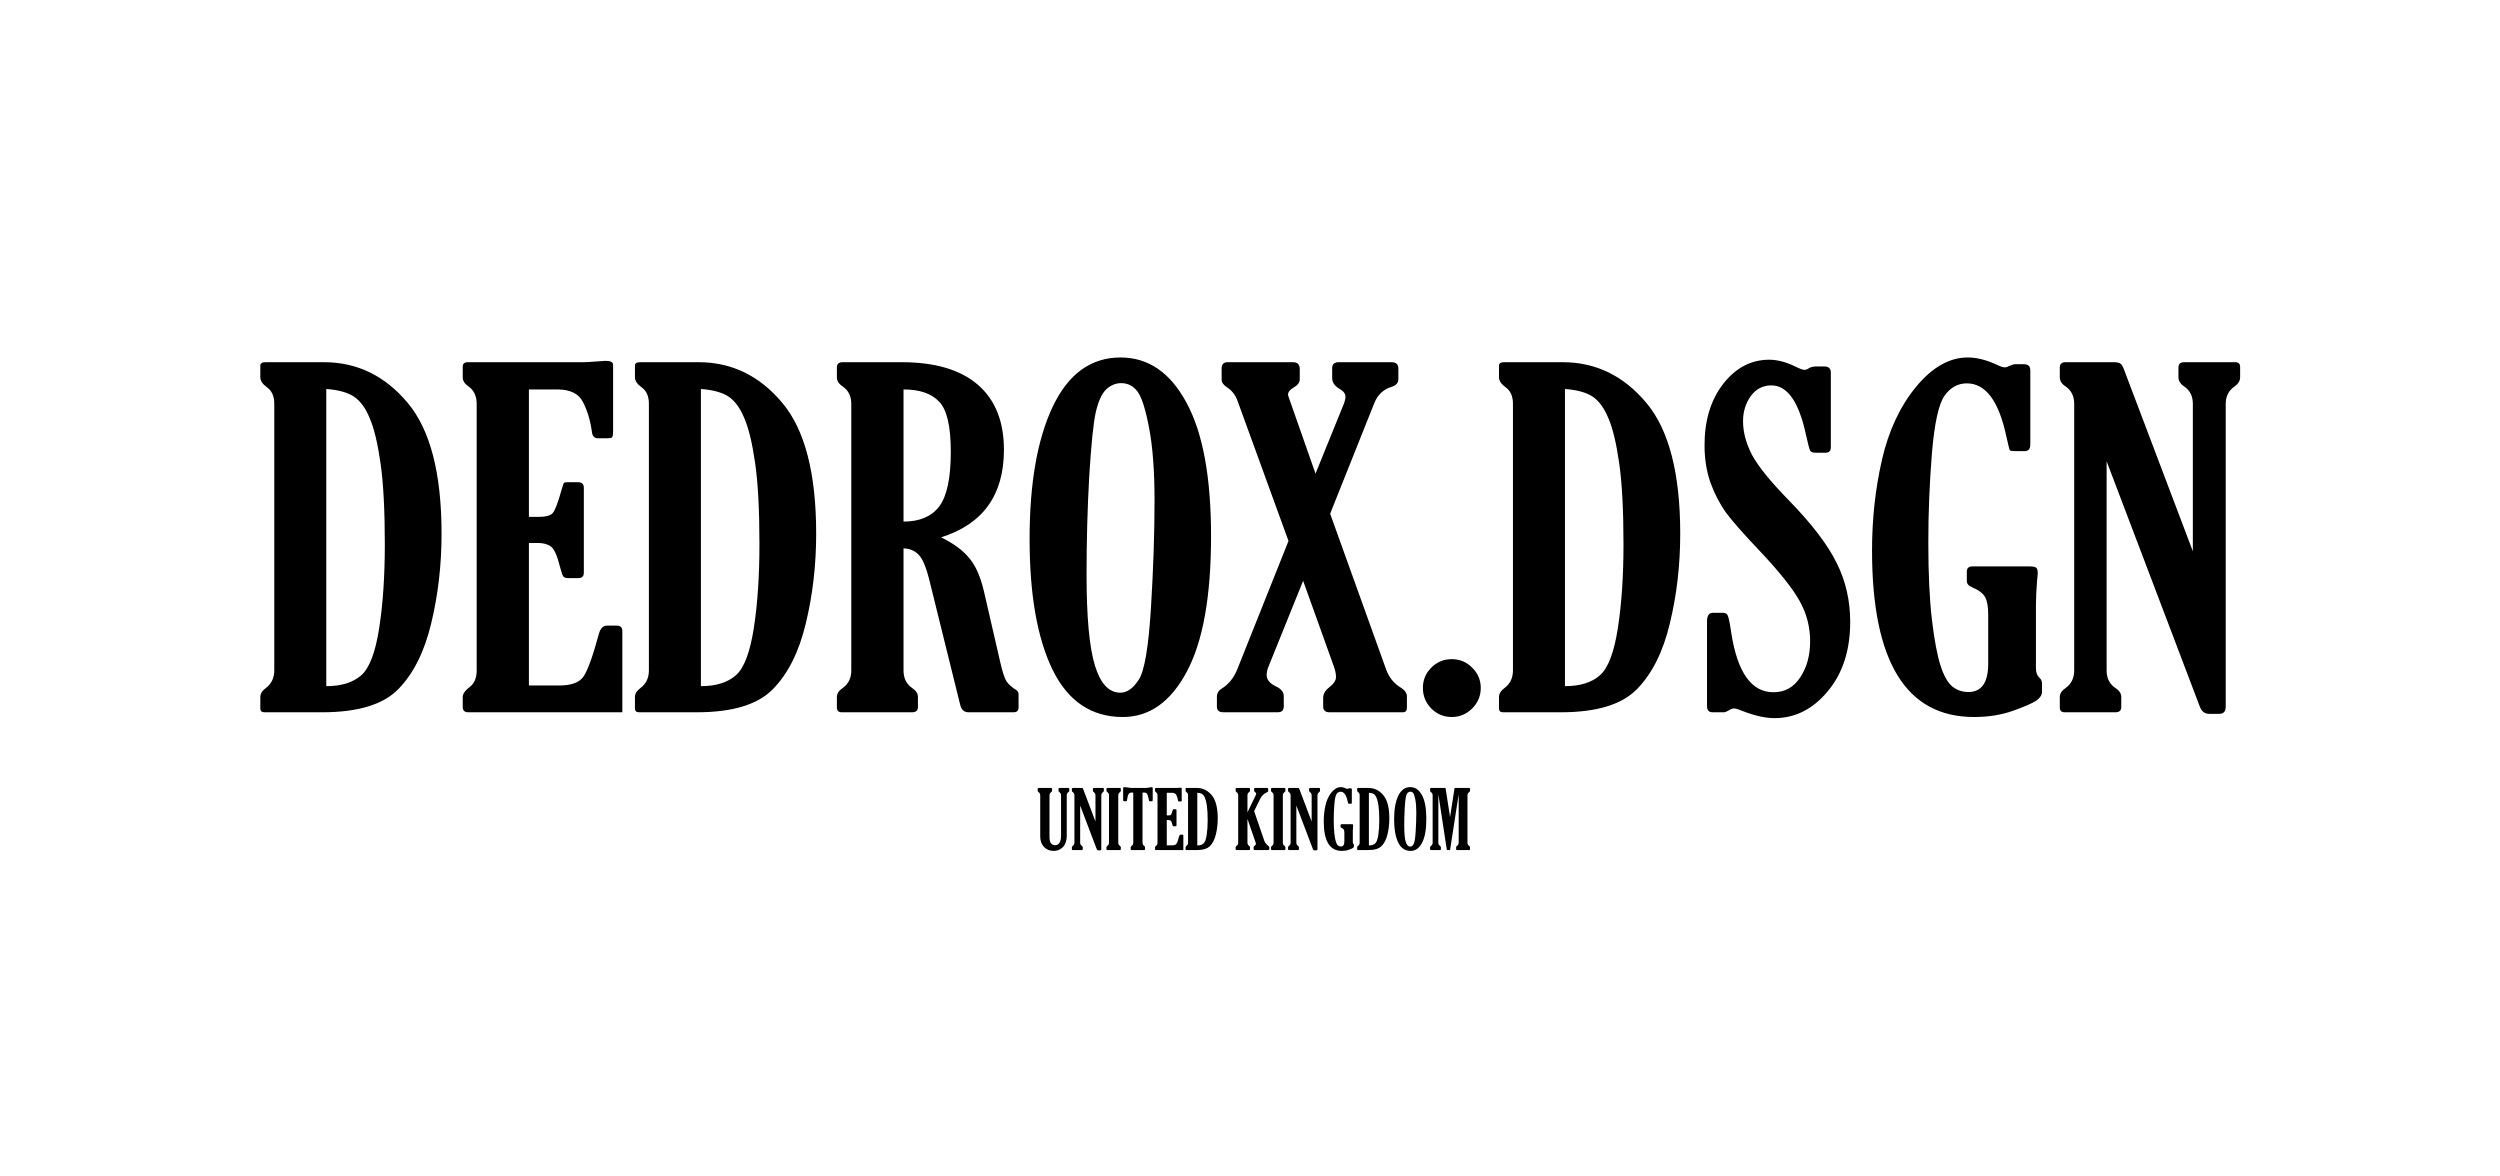
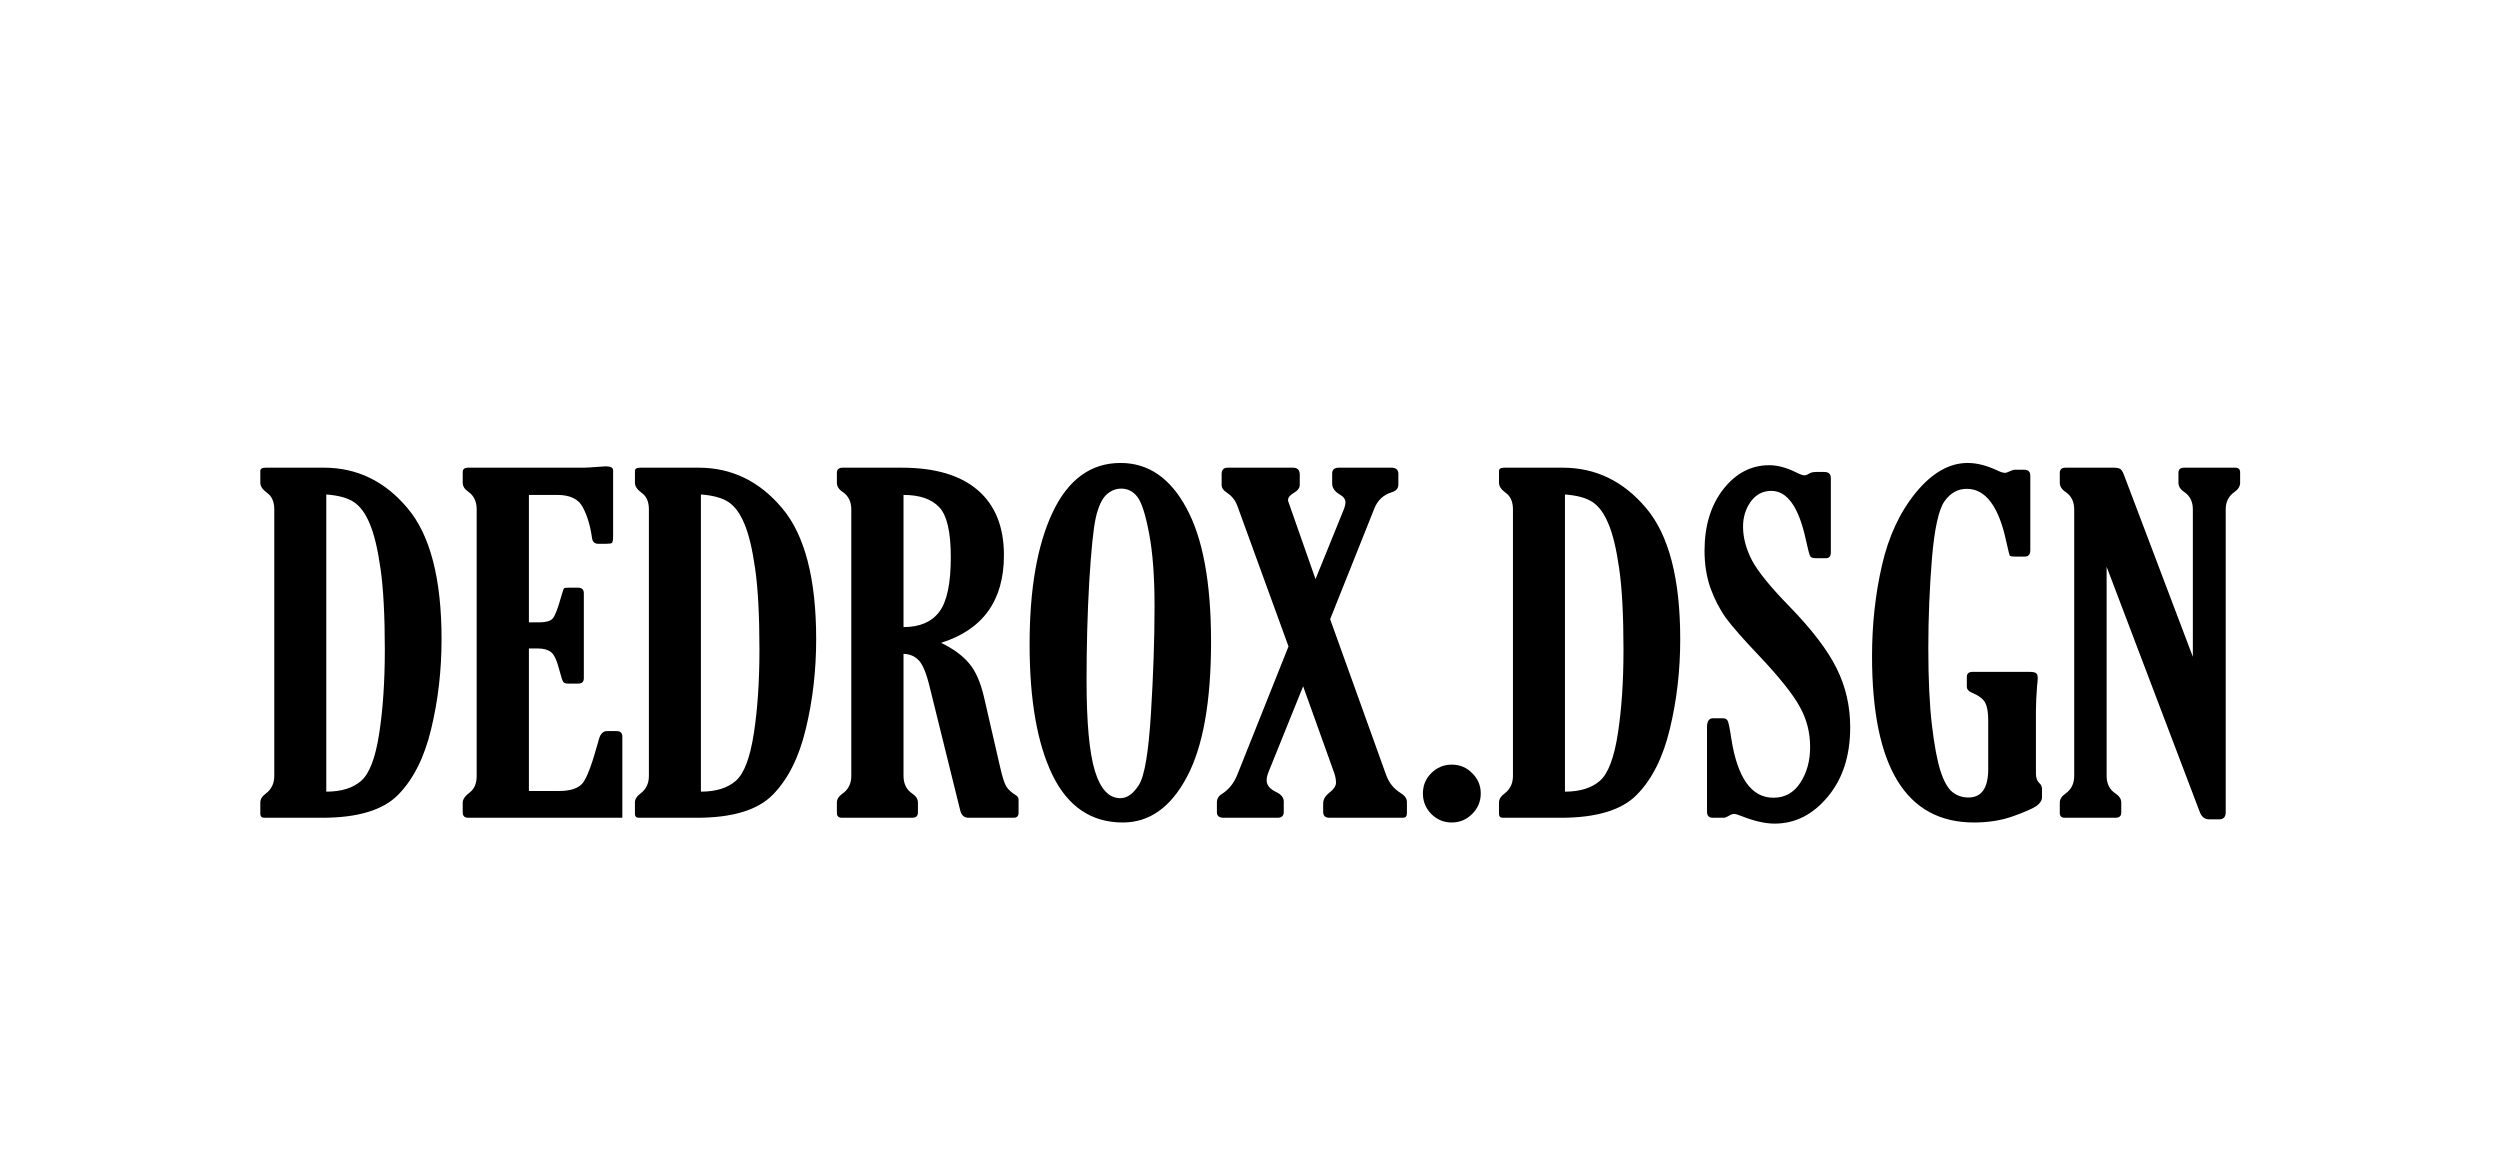
<svg xmlns="http://www.w3.org/2000/svg" width="2133" height="1003" viewBox="0 0 2133 1003" fill="none">
-   <path d="M222.108 321.898V311.91C222.108 309.989 223.581 309.028 226.526 309.028H276.467C304.639 309.028 328.393 320.553 347.73 343.603C367.066 366.525 376.734 403.789 376.734 455.395C376.734 482.03 373.789 507.513 367.898 531.843C362.136 556.046 352.788 574.742 339.854 587.931C327.049 601.121 305.408 607.716 274.931 607.716H225.566C223.261 607.716 222.108 606.627 222.108 604.45V594.654C222.108 591.837 223.709 589.276 226.91 586.971C231.648 583.385 234.017 578.391 234.017 571.989V344.564C234.017 338.033 231.904 333.295 227.678 330.35C223.965 327.66 222.108 324.843 222.108 321.898ZM278.388 331.886V585.434C291.194 585.434 301.118 582.361 308.161 576.214C315.204 570.068 320.326 556.622 323.527 535.877C326.729 515.132 328.329 491.314 328.329 464.423C328.329 435.354 327.113 412.305 324.68 395.273C322.247 378.242 319.173 365.437 315.46 356.857C311.874 348.149 307.392 342.003 302.014 338.417C296.636 334.831 288.76 332.655 278.388 331.886ZM530.976 607.716H399.4C396.326 607.716 394.79 606.179 394.79 603.106V594.654C394.79 591.965 396.903 589.02 401.128 585.818C404.842 582.873 406.699 578.263 406.699 571.989V344.564C406.699 337.905 404.33 332.911 399.592 329.581C396.39 327.404 394.79 324.843 394.79 321.898V312.678C394.79 310.245 396.326 309.028 399.4 309.028H498.13C499.922 309.028 503.316 308.836 508.31 308.452C512.792 308.068 515.609 307.876 516.762 307.876C520.987 307.876 523.1 309.028 523.1 311.333V367.806C523.1 370.751 522.78 372.544 522.14 373.184C521.628 373.696 520.027 373.952 517.338 373.952H510.231C507.158 373.952 505.429 372.159 505.045 368.574C503.636 358.586 501.075 350.07 497.361 343.027C493.776 335.856 486.477 332.27 475.464 332.27H451.262V440.989H460.098C465.604 440.989 469.381 439.964 471.43 437.915C473.479 435.739 476.04 429.08 479.114 417.939C480.138 414.353 480.842 412.369 481.227 411.984C481.611 411.6 482.763 411.408 484.684 411.408H493.136C496.465 411.408 498.13 413.009 498.13 416.21V488.625C498.13 491.698 496.593 493.235 493.52 493.235H484.684C482.763 493.235 481.419 492.787 480.65 491.89C479.882 490.866 478.858 487.857 477.577 482.863C475.272 473.771 472.775 468.264 470.086 466.344C467.397 464.295 463.683 463.27 458.945 463.27H451.262V584.858H477.193C486.797 584.858 493.456 582.617 497.169 578.135C500.883 573.525 505.493 561.04 510.999 540.679C512.28 536.069 514.585 533.764 517.914 533.764H526.174C529.375 533.764 530.976 535.365 530.976 538.566V607.716ZM541.732 321.898V311.91C541.732 309.989 543.205 309.028 546.15 309.028H596.091C624.264 309.028 648.018 320.553 667.354 343.603C686.69 366.525 696.358 403.789 696.358 455.395C696.358 482.03 693.413 507.513 687.522 531.843C681.76 556.046 672.412 574.742 659.479 587.931C646.673 601.121 625.032 607.716 594.555 607.716H545.19C542.885 607.716 541.732 606.627 541.732 604.45V594.654C541.732 591.837 543.333 589.276 546.534 586.971C551.272 583.385 553.641 578.391 553.641 571.989V344.564C553.641 338.033 551.529 333.295 547.303 330.35C543.589 327.66 541.732 324.843 541.732 321.898ZM598.012 331.886V585.434C610.818 585.434 620.742 582.361 627.785 576.214C634.828 570.068 639.95 556.622 643.152 535.877C646.353 515.132 647.954 491.314 647.954 464.423C647.954 435.354 646.737 412.305 644.304 395.273C641.871 378.242 638.798 365.437 635.084 356.857C631.499 348.149 627.017 342.003 621.638 338.417C616.26 334.831 608.385 332.655 598.012 331.886ZM770.886 467.88V571.989C770.886 578.647 773.319 583.642 778.185 586.971C781.515 589.148 783.179 591.709 783.179 594.654V603.298C783.179 606.243 781.515 607.716 778.185 607.716H718.256C715.438 607.716 714.03 606.371 714.03 603.682V594.654C714.03 591.837 715.694 589.276 719.024 586.971C723.89 583.514 726.323 578.519 726.323 571.989V344.564C726.323 338.033 723.89 333.103 719.024 329.773C715.694 327.596 714.03 324.971 714.03 321.898V313.446C714.03 310.501 715.694 309.028 719.024 309.028H769.349C797.777 309.028 819.419 315.431 834.273 328.237C849.127 341.042 856.554 359.546 856.554 383.748C856.554 422.293 838.691 447.199 802.964 458.468C813.464 463.59 821.404 469.417 826.782 475.948C832.288 482.35 836.514 491.826 839.459 504.376L853.481 565.266C855.274 573.077 857.003 578.391 858.667 581.209C860.46 583.898 863.341 586.459 867.311 588.892C868.464 589.66 869.04 590.877 869.04 592.541V603.49C869.04 606.307 867.631 607.716 864.814 607.716H826.398C822.684 607.716 820.315 605.667 819.291 601.569L793.167 495.924C790.35 484.271 787.213 476.716 783.755 473.259C780.426 469.801 776.136 468.008 770.886 467.88ZM770.886 332.27V445.022C784.716 445.022 794.896 440.669 801.427 431.961C807.958 423.253 811.223 407.759 811.223 385.477C811.223 363.708 807.894 349.43 801.235 342.643C794.704 335.728 784.588 332.27 770.886 332.27ZM957.974 611.75C931.21 611.75 911.234 598.304 898.044 571.412C884.983 544.521 878.452 507.321 878.452 459.813C878.452 412.305 885.047 374.656 898.236 346.869C911.554 318.953 930.826 304.995 956.053 304.995C979.743 304.995 998.503 317.864 1012.33 343.603C1026.29 369.214 1033.27 407.182 1033.27 457.508C1033.27 508.858 1026.35 547.402 1012.53 573.141C998.823 598.88 980.639 611.75 957.974 611.75ZM955.861 591.005C961.623 591.005 966.874 587.291 971.612 579.864C976.478 572.437 979.935 552.076 981.984 518.782C984.033 485.488 985.057 454.947 985.057 427.159C985.057 402.06 983.521 381.443 980.447 365.308C977.374 349.046 974.045 338.609 970.459 333.999C966.874 329.261 962.264 326.892 956.629 326.892C951.891 326.892 947.601 328.685 943.76 332.27C940.046 335.856 937.101 342.323 934.924 351.671C932.875 360.891 931.018 379.01 929.354 406.03C927.817 433.049 927.049 461.093 927.049 490.162C927.049 526.401 929.418 552.268 934.156 567.763C938.894 583.257 946.129 591.005 955.861 591.005ZM1099.35 461.542L1055.74 341.682C1053.95 336.816 1050.94 333.039 1046.72 330.35C1043.77 328.429 1042.3 326.252 1042.3 323.819V314.407C1042.3 310.821 1044.03 309.028 1047.48 309.028H1103.19C1107.03 309.028 1108.95 311.013 1108.95 314.983V323.819C1108.95 326.38 1107.16 328.685 1103.57 330.734C1100.5 332.527 1098.96 334.511 1098.96 336.688C1098.96 337.201 1099.09 337.777 1099.35 338.417L1122.4 404.109L1146.79 343.987C1147.56 341.939 1147.94 340.082 1147.94 338.417C1147.94 335.856 1146.21 333.615 1142.76 331.694C1138.66 329.261 1136.61 326.188 1136.61 322.474V314.023C1136.61 310.693 1138.53 309.028 1142.37 309.028H1187.13C1191.1 309.028 1193.08 310.821 1193.08 314.407V323.435C1193.08 326.636 1191.23 328.813 1187.51 329.965C1180.34 332.142 1175.35 336.816 1172.53 343.987L1134.88 438.3L1182.52 570.836C1184.95 577.751 1189.11 583.001 1195 586.587C1198.59 588.764 1200.38 591.325 1200.38 594.27V603.874C1200.38 606.435 1199.23 607.716 1196.92 607.716H1134.3C1130.72 607.716 1128.93 606.051 1128.93 602.722V595.615C1128.93 592.157 1130.59 589.148 1133.92 586.587C1137.89 583.514 1139.88 580.568 1139.88 577.751C1139.88 574.934 1139.24 571.797 1137.95 568.339L1111.83 495.54L1082.44 568.339C1081.29 571.028 1080.71 573.525 1080.71 575.83C1080.71 579.928 1083.47 583.257 1088.97 585.818C1093.2 587.867 1095.31 590.557 1095.31 593.886V602.722C1095.31 606.051 1093.58 607.716 1090.13 607.716H1043.83C1040.12 607.716 1038.26 606.115 1038.26 602.914V594.654C1038.26 591.581 1039.61 589.212 1042.3 587.547C1048.32 583.834 1052.8 578.263 1055.74 570.836L1099.35 461.542ZM1263.38 586.971C1263.38 593.758 1260.95 599.584 1256.08 604.45C1251.22 609.317 1245.39 611.75 1238.61 611.75C1231.82 611.75 1225.99 609.317 1221.13 604.45C1216.39 599.584 1214.02 593.758 1214.02 586.971C1214.02 580.184 1216.39 574.422 1221.13 569.684C1225.99 564.818 1231.82 562.384 1238.61 562.384C1245.52 562.384 1251.35 564.818 1256.08 569.684C1260.95 574.422 1263.38 580.184 1263.38 586.971ZM1278.94 321.898V311.91C1278.94 309.989 1280.42 309.028 1283.36 309.028H1333.3C1361.47 309.028 1385.23 320.553 1404.56 343.603C1423.9 366.525 1433.57 403.789 1433.57 455.395C1433.57 482.03 1430.62 507.513 1424.73 531.843C1418.97 556.046 1409.62 574.742 1396.69 587.931C1383.88 601.121 1362.24 607.716 1331.77 607.716H1282.4C1280.1 607.716 1278.94 606.627 1278.94 604.45V594.654C1278.94 591.837 1280.54 589.276 1283.74 586.971C1288.48 583.385 1290.85 578.391 1290.85 571.989V344.564C1290.85 338.033 1288.74 333.295 1284.51 330.35C1280.8 327.66 1278.94 324.843 1278.94 321.898ZM1335.22 331.886V585.434C1348.03 585.434 1357.95 582.361 1365 576.214C1372.04 570.068 1377.16 556.622 1380.36 535.877C1383.56 515.132 1385.16 491.314 1385.16 464.423C1385.16 435.354 1383.95 412.305 1381.51 395.273C1379.08 378.242 1376.01 365.437 1372.29 356.857C1368.71 348.149 1364.23 342.003 1358.85 338.417C1353.47 334.831 1345.6 332.655 1335.22 331.886ZM1470.83 607.716H1461.23C1458.03 607.716 1456.43 605.987 1456.43 602.53V530.115C1456.43 525.249 1458.16 522.816 1461.61 522.816H1469.87C1472.05 522.816 1473.46 523.584 1474.1 525.121C1474.87 526.529 1475.89 531.587 1477.17 540.295C1482.42 573.845 1494.39 590.621 1513.09 590.621C1522.82 590.621 1530.44 586.395 1535.95 577.943C1541.58 569.492 1544.4 559.247 1544.4 547.21C1544.4 534.789 1541.39 523.264 1535.37 512.635C1529.48 502.007 1518.02 487.665 1500.99 469.609C1487.8 455.779 1478.39 445.086 1472.75 437.531C1467.25 429.848 1462.77 421.204 1459.31 411.6C1455.98 401.996 1454.31 391.432 1454.31 379.907C1454.31 358.65 1459.63 341.17 1470.26 327.468C1481.01 313.767 1494.07 306.916 1509.44 306.916C1516.48 306.916 1524.04 308.9 1532.11 312.87C1535.69 314.663 1538.13 315.559 1539.41 315.559C1540.69 315.559 1542.09 315.047 1543.63 314.023C1545.17 313.126 1547.09 312.678 1549.39 312.678H1556.5C1560.21 312.678 1562.07 314.407 1562.07 317.864V381.443C1562.07 384.645 1560.66 386.245 1557.85 386.245H1549.01C1546.7 386.245 1545.17 385.669 1544.4 384.517C1543.76 383.236 1542.54 378.562 1540.75 370.495C1534.73 342.707 1524.94 328.813 1511.36 328.813C1504.06 328.813 1498.17 331.886 1493.69 338.033C1489.34 344.179 1487.16 351.287 1487.16 359.354C1487.16 368.702 1489.72 378.306 1494.84 388.166C1500.09 397.898 1510.47 410.704 1525.96 426.583C1545.81 446.943 1559.51 464.871 1567.07 480.366C1574.75 495.732 1578.59 512.443 1578.59 530.499C1578.59 554.829 1572.19 574.614 1559.38 589.852C1546.7 605.091 1531.59 612.71 1514.05 612.71C1506.24 612.71 1497.08 610.661 1486.58 606.563C1483.25 605.155 1480.88 604.45 1479.48 604.45C1478.2 604.45 1476.53 605.091 1474.48 606.371C1472.95 607.268 1471.73 607.716 1470.83 607.716ZM1682.89 483.247H1731.3C1734.5 483.247 1736.48 483.631 1737.25 484.399C1738.15 485.04 1738.59 486.512 1738.59 488.817C1738.59 489.842 1738.4 492.083 1738.02 495.54C1737.38 503.864 1737.06 510.778 1737.06 516.285V570.068C1737.06 573.653 1738.02 576.342 1739.94 578.135C1741.48 579.416 1742.24 581.144 1742.24 583.321V590.236C1742.24 592.926 1740.64 595.423 1737.44 597.728C1734.24 599.904 1727.65 602.786 1717.66 606.371C1707.67 609.957 1696.53 611.75 1684.24 611.75C1626.23 611.75 1597.22 564.433 1597.22 469.801C1597.22 442.782 1600.04 416.979 1605.67 392.392C1611.31 367.677 1620.98 346.933 1634.68 330.157C1648.51 313.382 1663.23 304.995 1678.86 304.995C1686.67 304.995 1695.18 307.172 1704.4 311.526C1707.09 312.806 1709.21 313.446 1710.74 313.446C1711.51 313.446 1712.98 312.934 1715.16 311.91C1716.83 311.141 1718.23 310.757 1719.39 310.757H1726.88C1730.46 310.757 1732.26 312.486 1732.26 315.943V379.33C1732.26 383.044 1730.66 384.901 1727.45 384.901H1719.39C1716.83 384.901 1715.29 384.645 1714.78 384.133C1714.39 383.492 1713.37 379.394 1711.7 371.839C1705.3 342.003 1694.1 327.084 1678.09 327.084C1670.41 327.084 1664.07 330.606 1659.07 337.649C1654.08 344.692 1650.49 361.019 1648.32 386.63C1646.27 412.112 1645.24 437.531 1645.24 462.886C1645.24 489.521 1646.27 511.483 1648.32 528.77C1650.36 545.929 1652.8 558.927 1655.62 567.763C1658.43 576.471 1661.76 582.425 1665.6 585.626C1669.57 588.828 1674.18 590.428 1679.43 590.428C1690.7 590.428 1696.34 582.361 1696.34 566.226V524.736C1696.34 517.565 1695.44 512.443 1693.65 509.37C1691.85 506.169 1688.08 503.351 1682.31 500.918C1679.5 499.766 1678.09 498.037 1678.09 495.732V487.665C1678.09 484.719 1679.69 483.247 1682.89 483.247ZM1870.94 470.377V344.564C1870.94 338.033 1868.51 333.103 1863.64 329.773C1860.31 327.596 1858.65 324.971 1858.65 321.898V313.446C1858.65 310.501 1860.31 309.028 1863.64 309.028H1907.05C1909.87 309.028 1911.28 310.373 1911.28 313.062V321.898C1911.28 324.843 1909.68 327.468 1906.47 329.773C1901.48 333.231 1898.98 338.161 1898.98 344.564V602.914C1898.98 607.012 1897.13 609.06 1893.41 609.06H1884.96C1881.12 609.06 1878.43 607.012 1876.89 602.914L1797.37 393.545V571.989C1797.37 578.647 1799.87 583.642 1804.86 586.971C1808.19 589.148 1809.86 591.709 1809.86 594.654V603.298C1809.86 606.243 1808.19 607.716 1804.86 607.716H1761.64C1758.83 607.716 1757.42 606.371 1757.42 603.682V594.654C1757.42 591.837 1759.08 589.276 1762.41 586.971C1767.28 583.514 1769.71 578.519 1769.71 571.989V344.564C1769.71 338.033 1767.28 333.103 1762.41 329.773C1759.08 327.596 1757.42 324.971 1757.42 321.898V313.446C1757.42 310.501 1759.08 309.028 1762.41 309.028H1803.13C1806.08 309.028 1808.06 309.413 1809.09 310.181C1810.11 310.821 1811.14 312.486 1812.16 315.175L1870.94 470.377Z" fill="black" />
-   <path d="M910.151 713.015C910.151 717.082 909.117 720.263 907.049 722.558C904.982 724.852 902.278 726 898.938 726C895.598 726 892.86 724.864 890.725 722.592C888.589 720.32 887.521 717.343 887.521 713.663V678.594C887.521 677.435 887.089 676.56 886.226 675.97C885.635 675.561 885.34 675.095 885.34 674.572V673.073C885.34 672.55 885.635 672.289 886.226 672.289H896.859C897.359 672.289 897.609 672.528 897.609 673.005V674.572C897.609 675.095 897.314 675.561 896.723 675.97C895.86 676.56 895.428 677.435 895.428 678.594V714.038C895.428 718.763 896.996 721.126 900.131 721.126C903.562 721.126 905.277 718.354 905.277 712.811V678.594C905.277 677.435 904.845 676.56 903.982 675.97C903.391 675.561 903.096 675.095 903.096 674.572V673.073C903.096 672.55 903.391 672.289 903.982 672.289H911.582C912.082 672.289 912.332 672.528 912.332 673.005V674.572C912.332 675.095 912.036 675.561 911.446 675.97C910.582 676.56 910.151 677.435 910.151 678.594V713.015ZM934.654 700.917V678.594C934.654 677.435 934.223 676.56 933.359 675.97C932.769 675.583 932.473 675.118 932.473 674.572V673.073C932.473 672.55 932.769 672.289 933.359 672.289H941.062C941.561 672.289 941.811 672.528 941.811 673.005V674.572C941.811 675.095 941.527 675.561 940.959 675.97C940.073 676.583 939.63 677.458 939.63 678.594V724.432C939.63 725.159 939.301 725.523 938.642 725.523H937.142C936.461 725.523 935.984 725.159 935.711 724.432L921.602 687.284V718.945C921.602 720.127 922.045 721.013 922.931 721.603C923.522 721.99 923.817 722.444 923.817 722.967V724.5C923.817 725.023 923.522 725.284 922.931 725.284H915.263C914.763 725.284 914.513 725.046 914.513 724.568V722.967C914.513 722.467 914.808 722.012 915.399 721.603C916.262 720.99 916.694 720.104 916.694 718.945V678.594C916.694 677.435 916.262 676.56 915.399 675.97C914.808 675.583 914.513 675.118 914.513 674.572V673.073C914.513 672.55 914.808 672.289 915.399 672.289H922.624C923.147 672.289 923.499 672.357 923.681 672.494C923.862 672.607 924.044 672.902 924.226 673.38L934.654 700.917ZM954.114 718.945C954.114 720.127 954.546 721.013 955.409 721.603C956 721.99 956.296 722.444 956.296 722.967V724.5C956.296 725.023 956 725.284 955.409 725.284H944.776C944.277 725.284 944.027 725.046 944.027 724.568V722.967C944.027 722.467 944.322 722.012 944.913 721.603C945.776 720.99 946.208 720.104 946.208 718.945V678.594C946.208 677.435 945.776 676.56 944.913 675.97C944.322 675.583 944.027 675.118 944.027 674.572V673.073C944.027 672.55 944.322 672.289 944.913 672.289H955.546C956.046 672.289 956.296 672.528 956.296 673.005V674.572C956.296 675.095 956 675.561 955.409 675.97C954.546 676.583 954.114 677.458 954.114 678.594V718.945ZM974.801 676.242V718.945C974.801 720.127 975.233 721.013 976.096 721.603C976.687 721.99 976.982 722.444 976.982 722.967V724.5C976.982 725.023 976.687 725.284 976.096 725.284H965.463C964.963 725.284 964.713 725.046 964.713 724.568V722.967C964.713 722.467 965.009 722.012 965.6 721.603C966.463 720.99 966.895 720.104 966.895 718.945V676.242H965.395C964.282 676.242 963.452 676.663 962.907 677.503C962.385 678.344 961.907 680.196 961.476 683.058C961.43 683.445 961.192 683.638 960.76 683.638H959.431C958.658 683.638 958.272 683.308 958.272 682.65V672.732C958.272 671.96 958.636 671.573 959.363 671.573C959.817 671.573 960.624 671.664 961.783 671.846C963.646 672.141 965.054 672.289 966.008 672.289H978.073C978.686 672.198 979.436 672.073 980.322 671.914C981.686 671.71 982.435 671.607 982.572 671.607C983.185 671.607 983.492 671.891 983.492 672.459V682.65C983.492 683.308 983.196 683.638 982.606 683.638H981.311C980.788 683.638 980.47 683.49 980.356 683.195C980.265 682.899 980.106 682.161 979.879 680.98C979.47 679.026 979.05 677.753 978.618 677.163C978.187 676.549 977.425 676.242 976.335 676.242H974.801ZM1009.63 725.284H986.286C985.741 725.284 985.468 725.012 985.468 724.466V722.967C985.468 722.49 985.843 721.967 986.593 721.399C987.252 720.876 987.581 720.059 987.581 718.945V678.594C987.581 677.412 987.161 676.526 986.32 675.936C985.752 675.549 985.468 675.095 985.468 674.572V672.937C985.468 672.505 985.741 672.289 986.286 672.289H1003.8C1004.12 672.289 1004.72 672.255 1005.61 672.187C1006.41 672.119 1006.91 672.085 1007.11 672.085C1007.86 672.085 1008.23 672.289 1008.23 672.698V682.718C1008.23 683.24 1008.18 683.558 1008.06 683.672C1007.97 683.763 1007.69 683.808 1007.21 683.808H1005.95C1005.41 683.808 1005.1 683.49 1005.03 682.854C1004.78 681.082 1004.33 679.571 1003.67 678.321C1003.03 677.049 1001.74 676.413 999.782 676.413H995.488V695.702H997.056C998.033 695.702 998.703 695.521 999.067 695.157C999.43 694.771 999.884 693.589 1000.43 691.613C1000.61 690.977 1000.74 690.624 1000.8 690.556C1000.87 690.488 1001.08 690.454 1001.42 690.454H1002.92C1003.51 690.454 1003.8 690.738 1003.8 691.306V704.154C1003.8 704.7 1003.53 704.972 1002.99 704.972H1001.42C1001.08 704.972 1000.84 704.893 1000.7 704.734C1000.57 704.552 1000.38 704.018 1000.16 703.132C999.748 701.519 999.305 700.542 998.828 700.201C998.351 699.837 997.692 699.656 996.851 699.656H995.488V721.229H1000.09C1001.79 721.229 1002.97 720.831 1003.63 720.036C1004.29 719.218 1005.11 717.003 1006.09 713.39C1006.31 712.572 1006.72 712.163 1007.31 712.163H1008.78C1009.35 712.163 1009.63 712.447 1009.63 713.015V725.284ZM1011.54 674.572V672.8C1011.54 672.459 1011.8 672.289 1012.32 672.289H1021.18C1026.18 672.289 1030.4 674.334 1033.83 678.424C1037.26 682.49 1038.97 689.102 1038.97 698.258C1038.97 702.984 1038.45 707.506 1037.41 711.822C1036.38 716.117 1034.73 719.434 1032.43 721.774C1030.16 724.114 1026.32 725.284 1020.91 725.284H1012.15C1011.74 725.284 1011.54 725.091 1011.54 724.705V722.967C1011.54 722.467 1011.82 722.012 1012.39 721.603C1013.23 720.967 1013.65 720.081 1013.65 718.945V678.594C1013.65 677.435 1013.28 676.595 1012.53 676.072C1011.87 675.595 1011.54 675.095 1011.54 674.572ZM1021.53 676.345V721.331C1023.8 721.331 1025.56 720.786 1026.81 719.695C1028.06 718.604 1028.97 716.219 1029.53 712.538C1030.1 708.857 1030.39 704.631 1030.39 699.86C1030.39 694.703 1030.17 690.613 1029.74 687.591C1029.31 684.569 1028.76 682.297 1028.1 680.775C1027.47 679.23 1026.67 678.14 1025.72 677.503C1024.76 676.867 1023.37 676.481 1021.53 676.345ZM1064.33 693.112L1071.35 678.594C1071.62 678.049 1071.76 677.526 1071.76 677.026C1071.76 676.685 1071.48 676.311 1070.91 675.902C1070.32 675.493 1070.02 675.05 1070.02 674.572V673.209C1070.02 672.596 1070.32 672.289 1070.91 672.289H1080.96C1081.67 672.289 1082.02 672.596 1082.02 673.209V674.572C1082.02 675.004 1081.93 675.311 1081.75 675.493C1081.59 675.652 1081.19 675.89 1080.55 676.208C1078.19 677.322 1076.45 679.014 1075.34 681.286L1070.02 692.022L1078.54 716.9C1079.18 718.786 1080.28 720.297 1081.85 721.433C1082.62 722.001 1083.01 722.58 1083.01 723.171V724.296C1083.01 724.955 1082.65 725.284 1081.95 725.284H1070.64C1069.91 725.284 1069.54 724.943 1069.54 724.262V723.205C1069.54 722.615 1069.78 722.126 1070.26 721.74C1071.12 721.081 1071.56 720.513 1071.56 720.036C1071.56 719.718 1071.49 719.366 1071.35 718.979L1064.33 698.667V718.945C1064.33 720.104 1064.76 720.99 1065.63 721.603C1066.22 722.012 1066.51 722.467 1066.51 722.967V724.5C1066.51 725.023 1066.22 725.284 1065.63 725.284H1054.99C1054.49 725.284 1054.24 725.046 1054.24 724.568V722.967C1054.24 722.444 1054.54 721.99 1055.13 721.603C1055.99 721.013 1056.42 720.127 1056.42 718.945V678.594C1056.42 677.435 1055.99 676.56 1055.13 675.97C1054.54 675.561 1054.24 675.095 1054.24 674.572V673.073C1054.24 672.55 1054.54 672.289 1055.13 672.289H1065.76C1066.26 672.289 1066.51 672.528 1066.51 673.005V674.572C1066.51 675.095 1066.22 675.561 1065.63 675.97C1064.76 676.56 1064.33 677.435 1064.33 678.594V693.112ZM1094.53 718.945C1094.53 720.127 1094.96 721.013 1095.82 721.603C1096.41 721.99 1096.71 722.444 1096.71 722.967V724.5C1096.71 725.023 1096.41 725.284 1095.82 725.284H1085.19C1084.69 725.284 1084.44 725.046 1084.44 724.568V722.967C1084.44 722.467 1084.73 722.012 1085.32 721.603C1086.19 720.99 1086.62 720.104 1086.62 718.945V678.594C1086.62 677.435 1086.19 676.56 1085.32 675.97C1084.73 675.583 1084.44 675.118 1084.44 674.572V673.073C1084.44 672.55 1084.73 672.289 1085.32 672.289H1095.96C1096.46 672.289 1096.71 672.528 1096.71 673.005V674.572C1096.71 675.095 1096.41 675.561 1095.82 675.97C1094.96 676.583 1094.53 677.458 1094.53 678.594V718.945ZM1119.1 700.917V678.594C1119.1 677.435 1118.67 676.56 1117.8 675.97C1117.21 675.583 1116.92 675.118 1116.92 674.572V673.073C1116.92 672.55 1117.21 672.289 1117.8 672.289H1125.51C1126 672.289 1126.25 672.528 1126.25 673.005V674.572C1126.25 675.095 1125.97 675.561 1125.4 675.97C1124.52 676.583 1124.07 677.458 1124.07 678.594V724.432C1124.07 725.159 1123.74 725.523 1123.09 725.523H1121.59C1120.9 725.523 1120.43 725.159 1120.15 724.432L1106.05 687.284V718.945C1106.05 720.127 1106.49 721.013 1107.37 721.603C1107.97 721.99 1108.26 722.444 1108.26 722.967V724.5C1108.26 725.023 1107.97 725.284 1107.37 725.284H1099.71C1099.21 725.284 1098.96 725.046 1098.96 724.568V722.967C1098.96 722.467 1099.25 722.012 1099.84 721.603C1100.71 720.99 1101.14 720.104 1101.14 718.945V678.594C1101.14 677.435 1100.71 676.56 1099.84 675.97C1099.25 675.583 1098.96 675.118 1098.96 674.572V673.073C1098.96 672.55 1099.25 672.289 1099.84 672.289H1107.07C1107.59 672.289 1107.94 672.357 1108.12 672.494C1108.31 672.607 1108.49 672.902 1108.67 673.38L1119.1 700.917ZM1144.62 703.2H1153.21C1153.78 703.2 1154.13 703.268 1154.27 703.405C1154.43 703.518 1154.51 703.779 1154.51 704.188C1154.51 704.37 1154.47 704.768 1154.41 705.381C1154.29 706.858 1154.23 708.085 1154.23 709.062V718.604C1154.23 719.241 1154.41 719.718 1154.75 720.036C1155.02 720.263 1155.16 720.57 1155.16 720.956V722.183C1155.16 722.66 1154.87 723.103 1154.3 723.512C1153.74 723.898 1152.57 724.409 1150.79 725.046C1149.02 725.682 1147.04 726 1144.86 726C1134.57 726 1129.42 717.605 1129.42 700.814C1129.42 696.02 1129.92 691.442 1130.92 687.08C1131.92 682.695 1133.64 679.014 1136.07 676.038C1138.52 673.062 1141.14 671.573 1143.91 671.573C1145.29 671.573 1146.81 671.96 1148.44 672.732C1148.92 672.959 1149.29 673.073 1149.57 673.073C1149.7 673.073 1149.96 672.982 1150.35 672.8C1150.65 672.664 1150.9 672.596 1151.1 672.596H1152.43C1153.06 672.596 1153.38 672.902 1153.38 673.516V684.762C1153.38 685.421 1153.1 685.751 1152.53 685.751H1151.1C1150.65 685.751 1150.37 685.705 1150.28 685.615C1150.21 685.501 1150.03 684.774 1149.74 683.433C1148.6 678.14 1146.61 675.493 1143.77 675.493C1142.41 675.493 1141.28 676.117 1140.4 677.367C1139.51 678.617 1138.88 681.513 1138.49 686.058C1138.13 690.579 1137.94 695.089 1137.94 699.588C1137.94 704.313 1138.13 708.21 1138.49 711.277C1138.85 714.322 1139.28 716.628 1139.78 718.195C1140.28 719.74 1140.88 720.797 1141.56 721.365C1142.26 721.933 1143.08 722.217 1144.01 722.217C1146.01 722.217 1147.01 720.786 1147.01 717.923V710.561C1147.01 709.289 1146.85 708.38 1146.53 707.835C1146.21 707.267 1145.54 706.767 1144.52 706.335C1144.02 706.131 1143.77 705.824 1143.77 705.415V703.984C1143.77 703.461 1144.06 703.2 1144.62 703.2ZM1157.95 674.572V672.8C1157.95 672.459 1158.21 672.289 1158.73 672.289H1167.59C1172.59 672.289 1176.81 674.334 1180.24 678.424C1183.67 682.49 1185.38 689.102 1185.38 698.258C1185.38 702.984 1184.86 707.506 1183.82 711.822C1182.79 716.117 1181.14 719.434 1178.84 721.774C1176.57 724.114 1172.73 725.284 1167.32 725.284H1158.56C1158.15 725.284 1157.95 725.091 1157.95 724.705V722.967C1157.95 722.467 1158.23 722.012 1158.8 721.603C1159.64 720.967 1160.06 720.081 1160.06 718.945V678.594C1160.06 677.435 1159.69 676.595 1158.94 676.072C1158.28 675.595 1157.95 675.095 1157.95 674.572ZM1167.94 676.345V721.331C1170.21 721.331 1171.97 720.786 1173.22 719.695C1174.47 718.604 1175.38 716.219 1175.94 712.538C1176.51 708.857 1176.8 704.631 1176.8 699.86C1176.8 694.703 1176.58 690.613 1176.15 687.591C1175.72 684.569 1175.17 682.297 1174.51 680.775C1173.88 679.23 1173.08 678.14 1172.13 677.503C1171.17 676.867 1169.78 676.481 1167.94 676.345ZM1203.58 726C1198.83 726 1195.29 723.614 1192.95 718.843C1190.63 714.072 1189.47 707.471 1189.47 699.042C1189.47 690.613 1190.64 683.933 1192.98 679.003C1195.35 674.05 1198.77 671.573 1203.24 671.573C1207.45 671.573 1210.77 673.857 1213.23 678.424C1215.7 682.968 1216.94 689.704 1216.94 698.633C1216.94 707.744 1215.72 714.583 1213.26 719.15C1210.83 723.716 1207.6 726 1203.58 726ZM1203.21 722.319C1204.23 722.319 1205.16 721.66 1206 720.343C1206.87 719.025 1207.48 715.412 1207.84 709.505C1208.21 703.598 1208.39 698.179 1208.39 693.249C1208.39 688.795 1208.12 685.137 1207.57 682.275C1207.03 679.389 1206.43 677.537 1205.8 676.72C1205.16 675.879 1204.34 675.459 1203.34 675.459C1202.5 675.459 1201.74 675.777 1201.06 676.413C1200.4 677.049 1199.88 678.196 1199.49 679.855C1199.13 681.491 1198.8 684.706 1198.51 689.5C1198.23 694.294 1198.1 699.269 1198.1 704.427C1198.1 710.857 1198.52 715.446 1199.36 718.195C1200.2 720.945 1201.48 722.319 1203.21 722.319ZM1222.33 718.945V678.594C1222.33 677.435 1221.9 676.56 1221.03 675.97C1220.44 675.583 1220.15 675.118 1220.15 674.572V673.073C1220.15 672.55 1220.44 672.289 1221.03 672.289H1233.34L1237.19 697.134L1241.04 672.289H1253.48C1253.98 672.289 1254.23 672.528 1254.23 673.005V674.572C1254.23 675.095 1253.93 675.561 1253.34 675.97C1252.48 676.583 1252.05 677.458 1252.05 678.594V718.945C1252.05 720.127 1252.49 721.013 1253.38 721.603C1253.94 721.99 1254.23 722.444 1254.23 722.967V724.5C1254.23 725.023 1253.93 725.284 1253.34 725.284H1243.08C1242.61 725.284 1242.37 725.046 1242.37 724.568V722.967C1242.37 722.467 1242.65 722.012 1243.22 721.603C1244.11 720.99 1244.55 720.104 1244.55 718.945V677.64L1237.19 725.284H1234.46L1227.2 677.64V718.945C1227.2 720.127 1227.63 721.013 1228.5 721.603C1229.09 721.99 1229.38 722.444 1229.38 722.967V724.5C1229.38 725.023 1229.09 725.284 1228.5 725.284H1220.9C1220.4 725.284 1220.15 725.046 1220.15 724.568V722.967C1220.15 722.467 1220.44 722.012 1221.03 721.603C1221.9 720.99 1222.33 720.104 1222.33 718.945Z" fill="black" />
+   <path d="M222.108 411.898V401.91C222.108 399.989 223.581 399.028 226.526 399.028H276.467C304.639 399.028 328.393 410.553 347.73 433.603C367.066 456.525 376.734 493.789 376.734 545.395C376.734 572.03 373.789 597.513 367.898 621.843C362.136 646.046 352.788 664.742 339.854 677.931C327.049 691.121 305.408 697.716 274.931 697.716H225.566C223.261 697.716 222.108 696.627 222.108 694.45V684.654C222.108 681.837 223.709 679.276 226.91 676.971C231.648 673.385 234.017 668.391 234.017 661.989V434.564C234.017 428.033 231.904 423.295 227.678 420.35C223.965 417.66 222.108 414.843 222.108 411.898ZM278.388 421.886V675.434C291.194 675.434 301.118 672.361 308.161 666.214C315.204 660.068 320.326 646.622 323.527 625.877C326.729 605.132 328.329 581.314 328.329 554.423C328.329 525.354 327.113 502.305 324.68 485.273C322.247 468.242 319.173 455.437 315.46 446.857C311.874 438.149 307.392 432.003 302.014 428.417C296.636 424.831 288.76 422.655 278.388 421.886ZM530.976 697.716H399.4C396.326 697.716 394.79 696.179 394.79 693.106V684.654C394.79 681.965 396.903 679.02 401.128 675.818C404.842 672.873 406.699 668.263 406.699 661.989V434.564C406.699 427.905 404.33 422.911 399.592 419.581C396.39 417.404 394.79 414.843 394.79 411.898V402.678C394.79 400.245 396.326 399.028 399.4 399.028H498.13C499.922 399.028 503.316 398.836 508.31 398.452C512.792 398.068 515.609 397.876 516.762 397.876C520.987 397.876 523.1 399.028 523.1 401.333V457.806C523.1 460.751 522.78 462.544 522.14 463.184C521.628 463.696 520.027 463.952 517.338 463.952H510.231C507.158 463.952 505.429 462.159 505.045 458.574C503.636 448.586 501.075 440.07 497.361 433.027C493.776 425.856 486.477 422.27 475.464 422.27H451.262V530.989H460.098C465.604 530.989 469.381 529.964 471.43 527.915C473.479 525.739 476.04 519.08 479.114 507.939C480.138 504.353 480.842 502.369 481.227 501.984C481.611 501.6 482.763 501.408 484.684 501.408H493.136C496.465 501.408 498.13 503.009 498.13 506.21V578.625C498.13 581.698 496.593 583.235 493.52 583.235H484.684C482.763 583.235 481.419 582.787 480.65 581.89C479.882 580.866 478.858 577.857 477.577 572.863C475.272 563.771 472.775 558.264 470.086 556.344C467.397 554.295 463.683 553.27 458.945 553.27H451.262V674.858H477.193C486.797 674.858 493.456 672.617 497.169 668.135C500.883 663.525 505.493 651.04 510.999 630.679C512.28 626.069 514.585 623.764 517.914 623.764H526.174C529.375 623.764 530.976 625.365 530.976 628.566V697.716ZM541.732 411.898V401.91C541.732 399.989 543.205 399.028 546.15 399.028H596.091C624.264 399.028 648.018 410.553 667.354 433.603C686.69 456.525 696.358 493.789 696.358 545.395C696.358 572.03 693.413 597.513 687.522 621.843C681.76 646.046 672.412 664.742 659.479 677.931C646.673 691.121 625.032 697.716 594.555 697.716H545.19C542.885 697.716 541.732 696.627 541.732 694.45V684.654C541.732 681.837 543.333 679.276 546.534 676.971C551.272 673.385 553.641 668.391 553.641 661.989V434.564C553.641 428.033 551.529 423.295 547.303 420.35C543.589 417.66 541.732 414.843 541.732 411.898ZM598.012 421.886V675.434C610.818 675.434 620.742 672.361 627.785 666.214C634.828 660.068 639.95 646.622 643.152 625.877C646.353 605.132 647.954 581.314 647.954 554.423C647.954 525.354 646.737 502.305 644.304 485.273C641.871 468.242 638.798 455.437 635.084 446.857C631.499 438.149 627.017 432.003 621.638 428.417C616.26 424.831 608.385 422.655 598.012 421.886ZM770.886 557.88V661.989C770.886 668.647 773.319 673.642 778.185 676.971C781.515 679.148 783.179 681.709 783.179 684.654V693.298C783.179 696.243 781.515 697.716 778.185 697.716H718.256C715.438 697.716 714.03 696.371 714.03 693.682V684.654C714.03 681.837 715.694 679.276 719.024 676.971C723.89 673.514 726.323 668.519 726.323 661.989V434.564C726.323 428.033 723.89 423.103 719.024 419.773C715.694 417.596 714.03 414.971 714.03 411.898V403.446C714.03 400.501 715.694 399.028 719.024 399.028H769.349C797.777 399.028 819.419 405.431 834.273 418.237C849.127 431.042 856.554 449.546 856.554 473.748C856.554 512.293 838.691 537.199 802.964 548.468C813.464 553.59 821.404 559.417 826.782 565.948C832.288 572.35 836.514 581.826 839.459 594.376L853.481 655.266C855.274 663.077 857.003 668.391 858.667 671.209C860.46 673.898 863.341 676.459 867.311 678.892C868.464 679.66 869.04 680.877 869.04 682.541V693.49C869.04 696.307 867.631 697.716 864.814 697.716H826.398C822.684 697.716 820.315 695.667 819.291 691.569L793.167 585.924C790.35 574.271 787.213 566.716 783.755 563.259C780.426 559.801 776.136 558.008 770.886 557.88ZM770.886 422.27V535.022C784.716 535.022 794.896 530.669 801.427 521.961C807.958 513.253 811.223 497.759 811.223 475.477C811.223 453.708 807.894 439.43 801.235 432.643C794.704 425.728 784.588 422.27 770.886 422.27ZM957.974 701.75C931.21 701.75 911.234 688.304 898.044 661.412C884.983 634.521 878.452 597.321 878.452 549.813C878.452 502.305 885.047 464.656 898.236 436.869C911.554 408.953 930.826 394.995 956.053 394.995C979.743 394.995 998.503 407.864 1012.33 433.603C1026.29 459.214 1033.27 497.182 1033.27 547.508C1033.27 598.858 1026.35 637.402 1012.53 663.141C998.823 688.88 980.639 701.75 957.974 701.75ZM955.861 681.005C961.623 681.005 966.874 677.291 971.612 669.864C976.478 662.437 979.935 642.076 981.984 608.782C984.033 575.488 985.057 544.947 985.057 517.159C985.057 492.06 983.521 471.443 980.447 455.308C977.374 439.046 974.045 428.609 970.459 423.999C966.874 419.261 962.264 416.892 956.629 416.892C951.891 416.892 947.601 418.685 943.76 422.27C940.046 425.856 937.101 432.323 934.924 441.671C932.875 450.891 931.018 469.01 929.354 496.03C927.817 523.049 927.049 551.093 927.049 580.162C927.049 616.401 929.418 642.268 934.156 657.763C938.894 673.257 946.129 681.005 955.861 681.005ZM1099.35 551.542L1055.74 431.682C1053.95 426.816 1050.94 423.039 1046.72 420.35C1043.77 418.429 1042.3 416.252 1042.3 413.819V404.407C1042.3 400.821 1044.03 399.028 1047.48 399.028H1103.19C1107.03 399.028 1108.95 401.013 1108.95 404.983V413.819C1108.95 416.38 1107.16 418.685 1103.57 420.734C1100.5 422.527 1098.96 424.511 1098.96 426.688C1098.96 427.201 1099.09 427.777 1099.35 428.417L1122.4 494.109L1146.79 433.987C1147.56 431.939 1147.94 430.082 1147.94 428.417C1147.94 425.856 1146.21 423.615 1142.76 421.694C1138.66 419.261 1136.61 416.188 1136.61 412.474V404.023C1136.61 400.693 1138.53 399.028 1142.37 399.028H1187.13C1191.1 399.028 1193.08 400.821 1193.08 404.407V413.435C1193.08 416.636 1191.23 418.813 1187.51 419.965C1180.34 422.142 1175.35 426.816 1172.53 433.987L1134.88 528.3L1182.52 660.836C1184.95 667.751 1189.11 673.001 1195 676.587C1198.59 678.764 1200.38 681.325 1200.38 684.27V693.874C1200.38 696.435 1199.23 697.716 1196.92 697.716H1134.3C1130.72 697.716 1128.93 696.051 1128.93 692.722V685.615C1128.93 682.157 1130.59 679.148 1133.92 676.587C1137.89 673.514 1139.88 670.568 1139.88 667.751C1139.88 664.934 1139.24 661.797 1137.95 658.339L1111.83 585.54L1082.44 658.339C1081.29 661.028 1080.71 663.525 1080.71 665.83C1080.71 669.928 1083.47 673.257 1088.97 675.818C1093.2 677.867 1095.31 680.557 1095.31 683.886V692.722C1095.31 696.051 1093.58 697.716 1090.13 697.716H1043.83C1040.12 697.716 1038.26 696.115 1038.26 692.914V684.654C1038.26 681.581 1039.61 679.212 1042.3 677.547C1048.32 673.834 1052.8 668.263 1055.74 660.836L1099.35 551.542ZM1263.38 676.971C1263.38 683.758 1260.95 689.584 1256.08 694.45C1251.22 699.317 1245.39 701.75 1238.61 701.75C1231.82 701.75 1225.99 699.317 1221.13 694.45C1216.39 689.584 1214.02 683.758 1214.02 676.971C1214.02 670.184 1216.39 664.422 1221.13 659.684C1225.99 654.818 1231.82 652.384 1238.61 652.384C1245.52 652.384 1251.35 654.818 1256.08 659.684C1260.95 664.422 1263.38 670.184 1263.38 676.971ZM1278.94 411.898V401.91C1278.94 399.989 1280.42 399.028 1283.36 399.028H1333.3C1361.47 399.028 1385.23 410.553 1404.56 433.603C1423.9 456.525 1433.57 493.789 1433.57 545.395C1433.57 572.03 1430.62 597.513 1424.73 621.843C1418.97 646.046 1409.62 664.742 1396.69 677.931C1383.88 691.121 1362.24 697.716 1331.77 697.716H1282.4C1280.1 697.716 1278.94 696.627 1278.94 694.45V684.654C1278.94 681.837 1280.54 679.276 1283.74 676.971C1288.48 673.385 1290.85 668.391 1290.85 661.989V434.564C1290.85 428.033 1288.74 423.295 1284.51 420.35C1280.8 417.66 1278.94 414.843 1278.94 411.898ZM1335.22 421.886V675.434C1348.03 675.434 1357.95 672.361 1365 666.214C1372.04 660.068 1377.16 646.622 1380.36 625.877C1383.56 605.132 1385.16 581.314 1385.16 554.423C1385.16 525.354 1383.95 502.305 1381.51 485.273C1379.08 468.242 1376.01 455.437 1372.29 446.857C1368.71 438.149 1364.23 432.003 1358.85 428.417C1353.47 424.831 1345.6 422.655 1335.22 421.886ZM1470.83 697.716H1461.23C1458.03 697.716 1456.43 695.987 1456.43 692.53V620.115C1456.43 615.249 1458.16 612.816 1461.61 612.816H1469.87C1472.05 612.816 1473.46 613.584 1474.1 615.121C1474.87 616.529 1475.89 621.587 1477.17 630.295C1482.42 663.845 1494.39 680.621 1513.09 680.621C1522.82 680.621 1530.44 676.395 1535.95 667.943C1541.58 659.492 1544.4 649.247 1544.4 637.21C1544.4 624.789 1541.39 613.264 1535.37 602.635C1529.48 592.007 1518.02 577.665 1500.99 559.609C1487.8 545.779 1478.39 535.086 1472.75 527.531C1467.25 519.848 1462.77 511.204 1459.31 501.6C1455.98 491.996 1454.31 481.432 1454.31 469.907C1454.31 448.65 1459.63 431.17 1470.26 417.468C1481.01 403.767 1494.07 396.916 1509.44 396.916C1516.48 396.916 1524.04 398.9 1532.11 402.87C1535.69 404.663 1538.13 405.559 1539.41 405.559C1540.69 405.559 1542.09 405.047 1543.63 404.023C1545.17 403.126 1547.09 402.678 1549.39 402.678H1556.5C1560.21 402.678 1562.07 404.407 1562.07 407.864V471.443C1562.07 474.645 1560.66 476.245 1557.85 476.245H1549.01C1546.7 476.245 1545.17 475.669 1544.4 474.517C1543.76 473.236 1542.54 468.562 1540.75 460.495C1534.73 432.707 1524.94 418.813 1511.36 418.813C1504.06 418.813 1498.17 421.886 1493.69 428.033C1489.34 434.179 1487.16 441.287 1487.16 449.354C1487.16 458.702 1489.72 468.306 1494.84 478.166C1500.09 487.898 1510.47 500.704 1525.96 516.583C1545.81 536.943 1559.51 554.871 1567.07 570.366C1574.75 585.732 1578.59 602.443 1578.59 620.499C1578.59 644.829 1572.19 664.614 1559.38 679.852C1546.7 695.091 1531.59 702.71 1514.05 702.71C1506.24 702.71 1497.08 700.661 1486.58 696.563C1483.25 695.155 1480.88 694.45 1479.48 694.45C1478.2 694.45 1476.53 695.091 1474.48 696.371C1472.95 697.268 1471.73 697.716 1470.83 697.716ZM1682.89 573.247H1731.3C1734.5 573.247 1736.48 573.631 1737.25 574.399C1738.15 575.04 1738.59 576.512 1738.59 578.817C1738.59 579.842 1738.4 582.083 1738.02 585.54C1737.38 593.864 1737.06 600.778 1737.06 606.285V660.068C1737.06 663.653 1738.02 666.342 1739.94 668.135C1741.48 669.416 1742.24 671.144 1742.24 673.321V680.236C1742.24 682.926 1740.64 685.423 1737.44 687.728C1734.24 689.904 1727.65 692.786 1717.66 696.371C1707.67 699.957 1696.53 701.75 1684.24 701.75C1626.23 701.75 1597.22 654.433 1597.22 559.801C1597.22 532.782 1600.04 506.979 1605.67 482.392C1611.31 457.677 1620.98 436.933 1634.68 420.157C1648.51 403.382 1663.23 394.995 1678.86 394.995C1686.67 394.995 1695.18 397.172 1704.4 401.526C1707.09 402.806 1709.21 403.446 1710.74 403.446C1711.51 403.446 1712.98 402.934 1715.16 401.91C1716.83 401.141 1718.23 400.757 1719.39 400.757H1726.88C1730.46 400.757 1732.26 402.486 1732.26 405.943V469.33C1732.26 473.044 1730.66 474.901 1727.45 474.901H1719.39C1716.83 474.901 1715.29 474.645 1714.78 474.133C1714.39 473.492 1713.37 469.394 1711.7 461.839C1705.3 432.003 1694.1 417.084 1678.09 417.084C1670.41 417.084 1664.07 420.606 1659.07 427.649C1654.08 434.692 1650.49 451.019 1648.32 476.63C1646.27 502.112 1645.24 527.531 1645.24 552.886C1645.24 579.521 1646.27 601.483 1648.32 618.77C1650.36 635.929 1652.8 648.927 1655.62 657.763C1658.43 666.471 1661.76 672.425 1665.6 675.626C1669.57 678.828 1674.18 680.428 1679.43 680.428C1690.7 680.428 1696.34 672.361 1696.34 656.226V614.736C1696.34 607.565 1695.44 602.443 1693.65 599.37C1691.85 596.169 1688.08 593.351 1682.31 590.918C1679.5 589.766 1678.09 588.037 1678.09 585.732V577.665C1678.09 574.719 1679.69 573.247 1682.89 573.247ZM1870.94 560.377V434.564C1870.94 428.033 1868.51 423.103 1863.64 419.773C1860.31 417.596 1858.65 414.971 1858.65 411.898V403.446C1858.65 400.501 1860.31 399.028 1863.64 399.028H1907.05C1909.87 399.028 1911.28 400.373 1911.28 403.062V411.898C1911.28 414.843 1909.68 417.468 1906.47 419.773C1901.48 423.231 1898.98 428.161 1898.98 434.564V692.914C1898.98 697.012 1897.13 699.06 1893.41 699.06H1884.96C1881.12 699.06 1878.43 697.012 1876.89 692.914L1797.37 483.545V661.989C1797.37 668.647 1799.87 673.642 1804.86 676.971C1808.19 679.148 1809.86 681.709 1809.86 684.654V693.298C1809.86 696.243 1808.19 697.716 1804.86 697.716H1761.64C1758.83 697.716 1757.42 696.371 1757.42 693.682V684.654C1757.42 681.837 1759.08 679.276 1762.41 676.971C1767.28 673.514 1769.71 668.519 1769.71 661.989V434.564C1769.71 428.033 1767.28 423.103 1762.41 419.773C1759.08 417.596 1757.42 414.971 1757.42 411.898V403.446C1757.42 400.501 1759.08 399.028 1762.41 399.028H1803.13C1806.08 399.028 1808.06 399.413 1809.09 400.181C1810.11 400.821 1811.14 402.486 1812.16 405.175L1870.94 560.377Z" fill="black" />
</svg>
